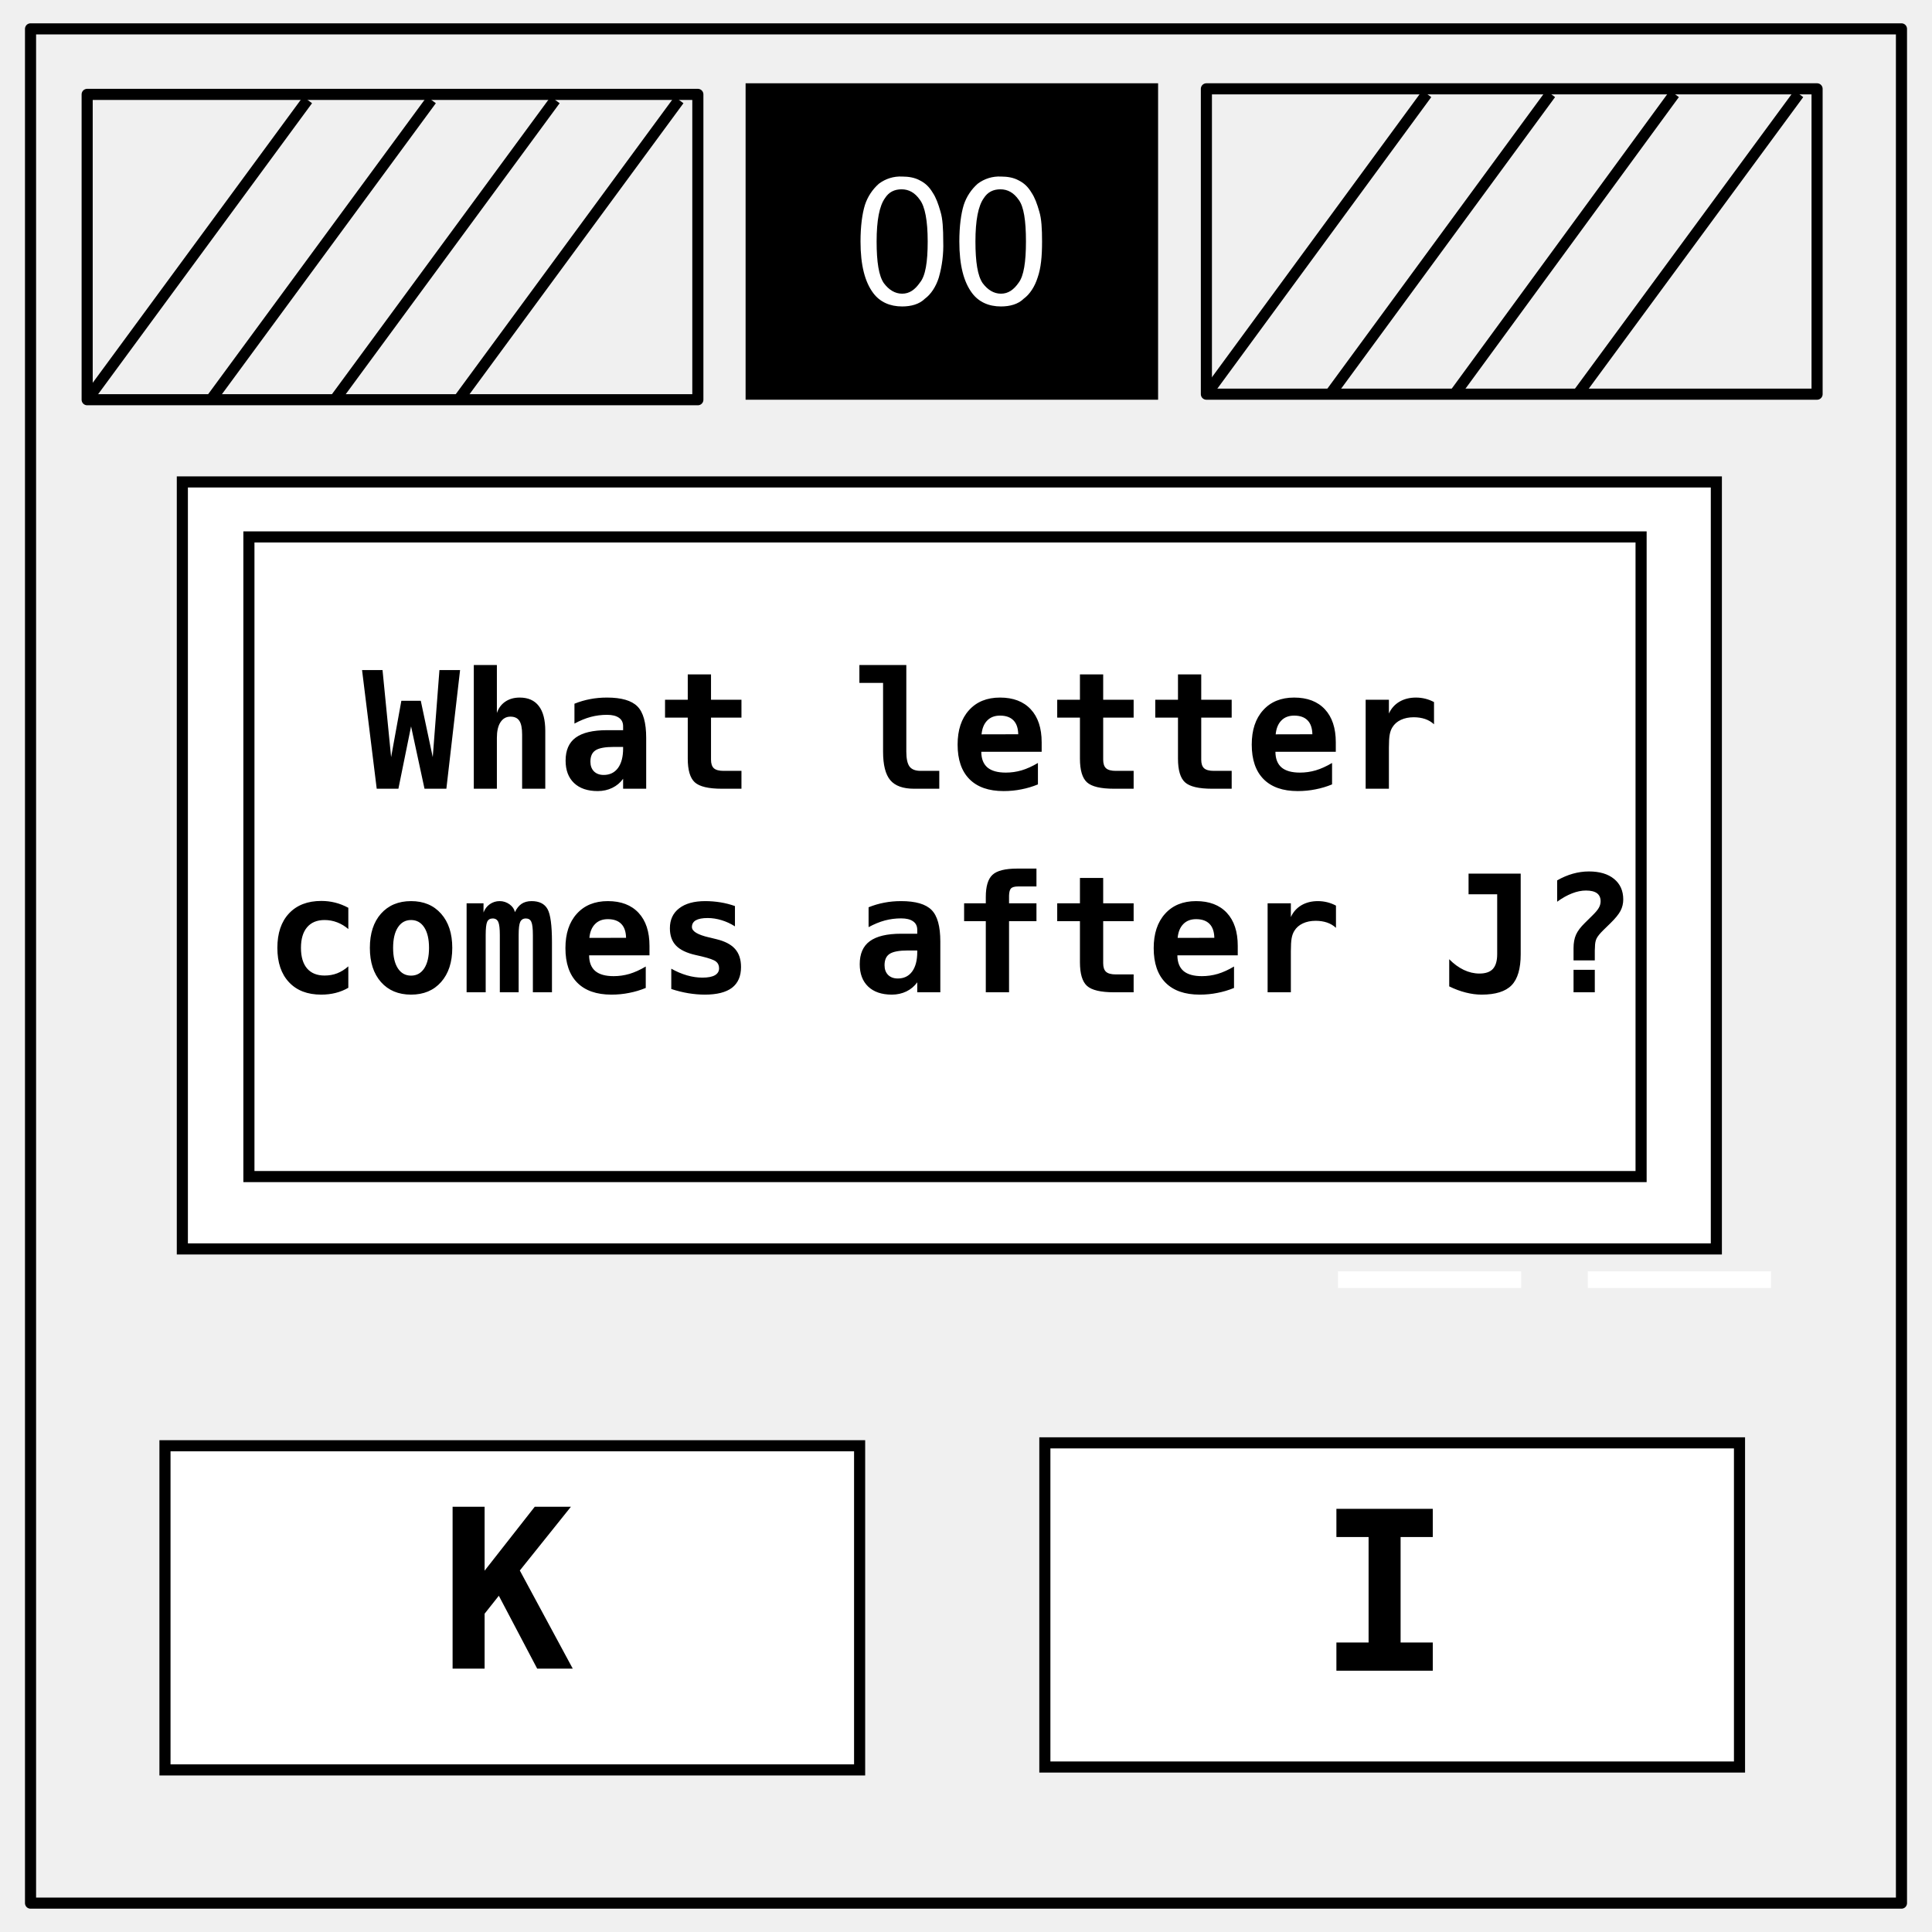
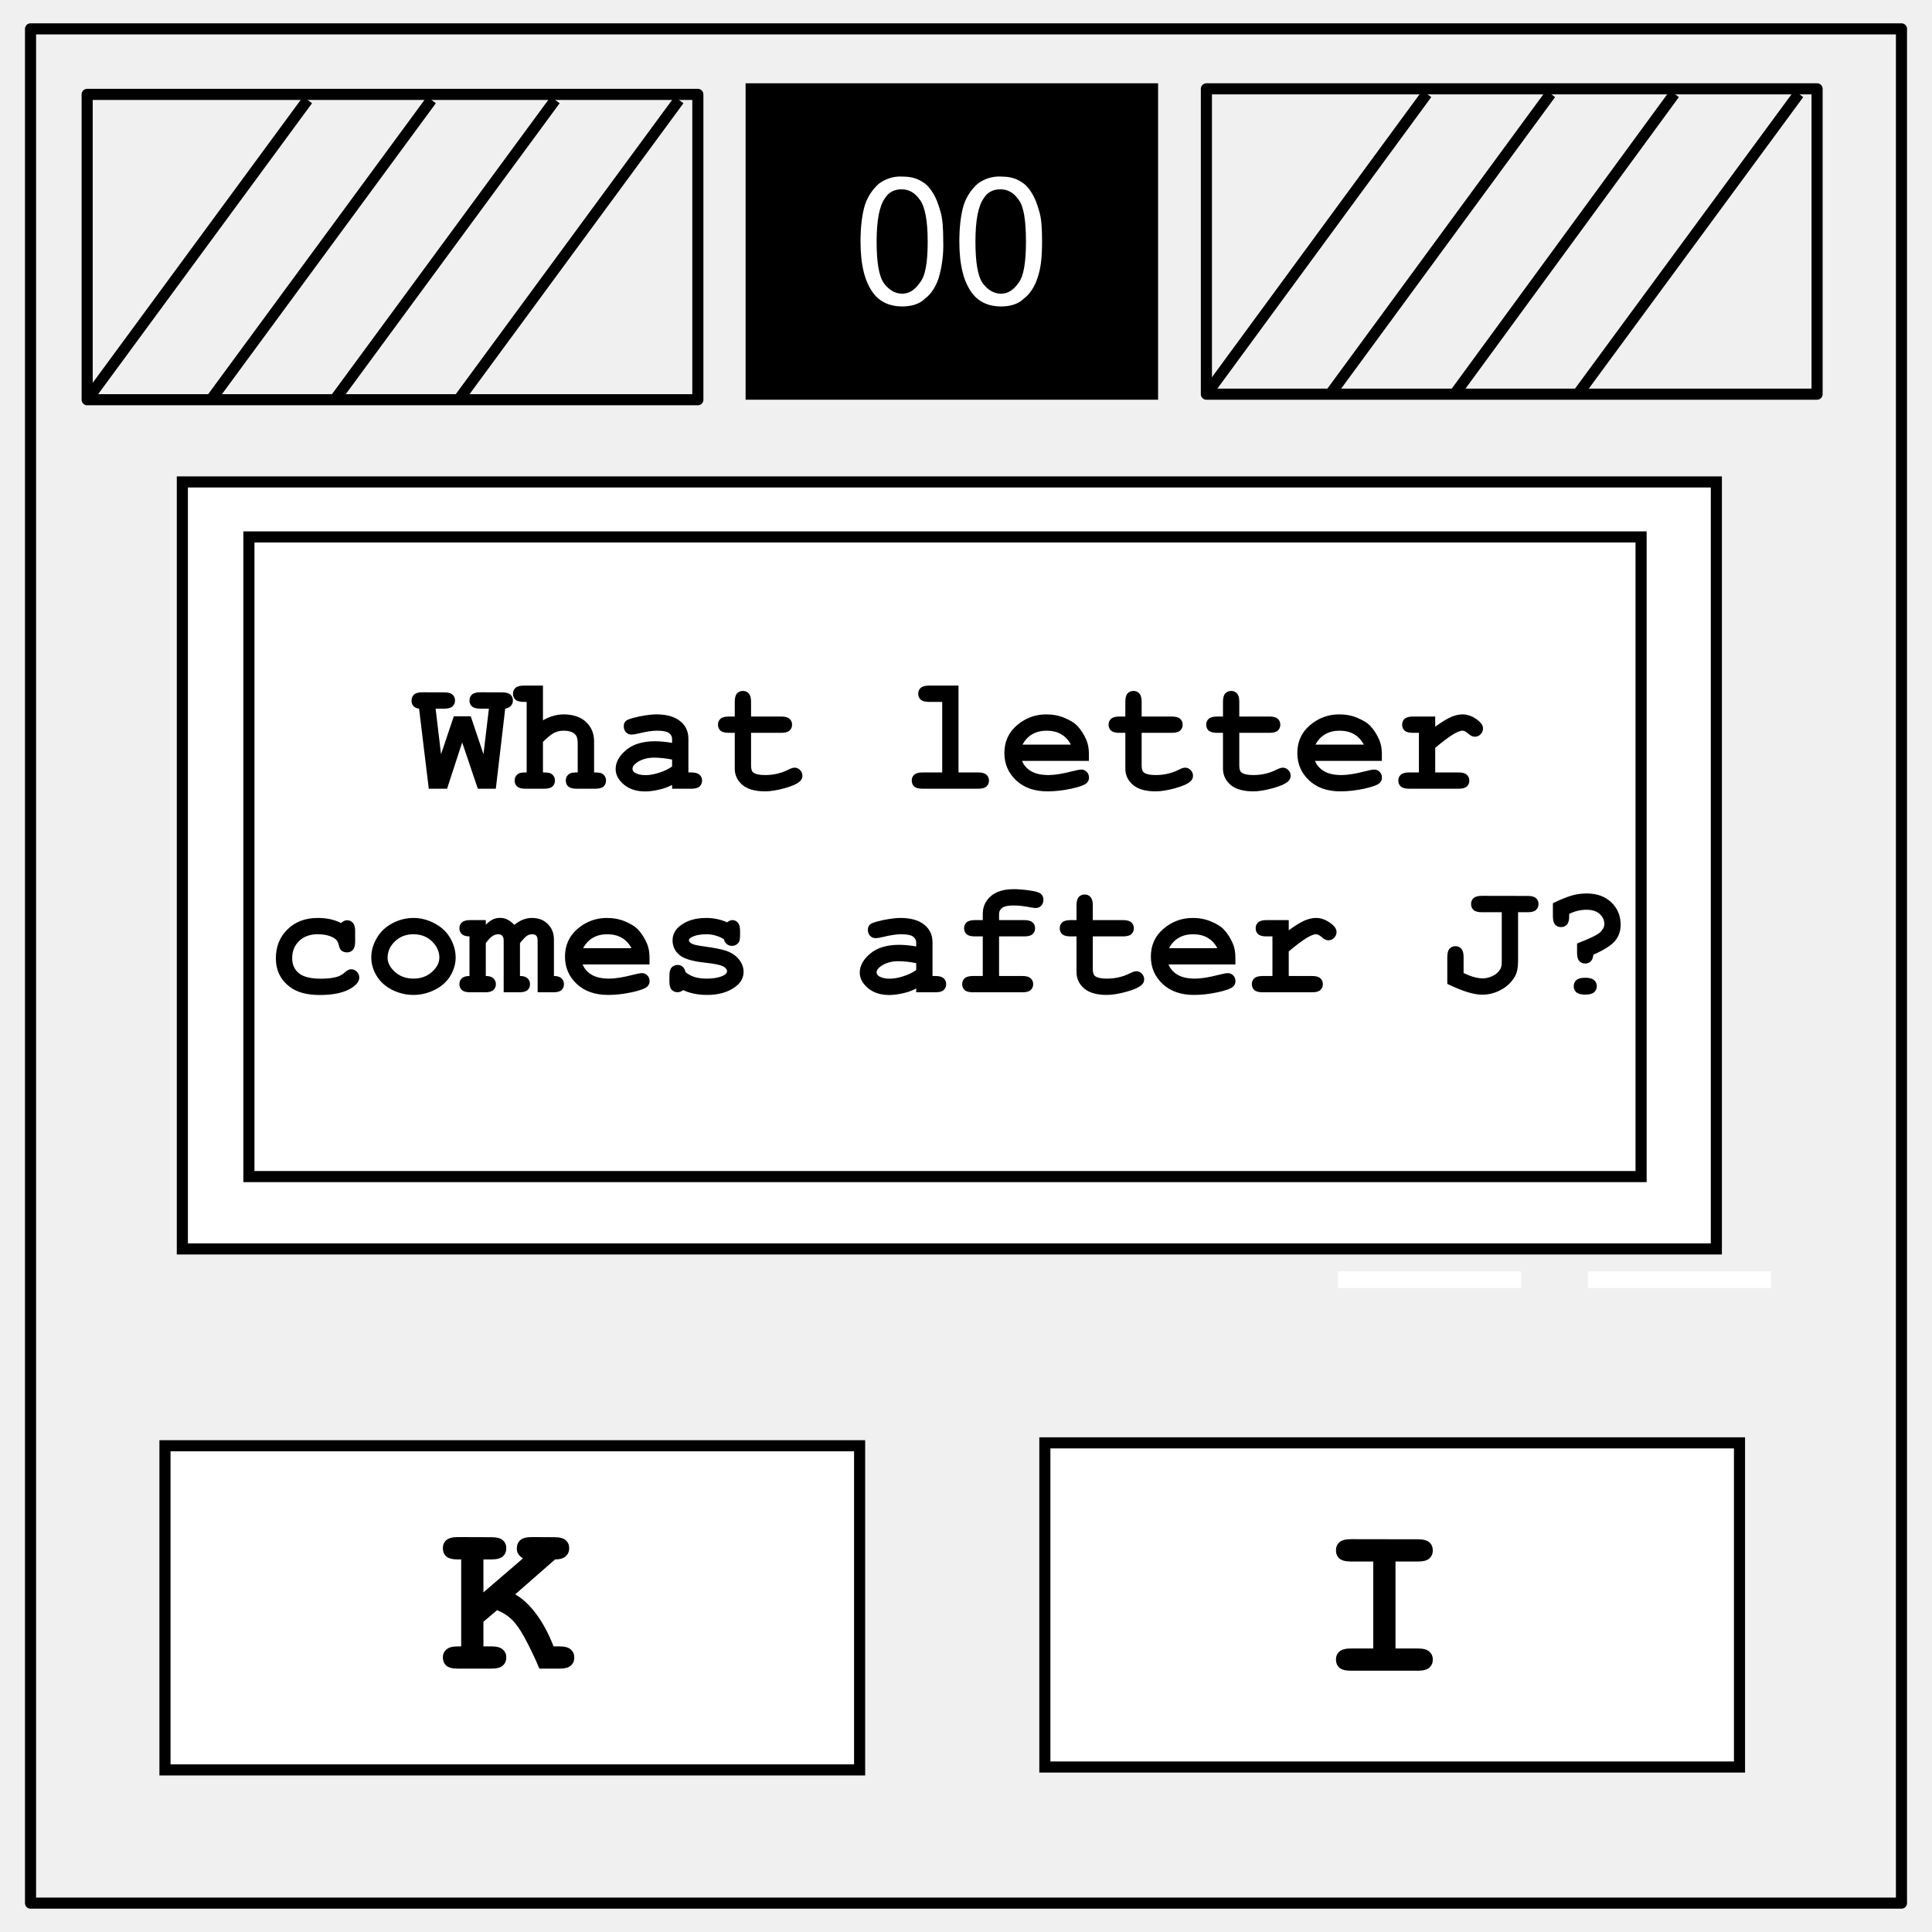
<svg xmlns="http://www.w3.org/2000/svg" fill="none" stroke-linecap="square" stroke-miterlimit="10" viewBox="0 0 348 348">
  <path stroke="#000" stroke-linecap="butt" stroke-linejoin="round" stroke-width="2" d="M5.5 5.2h337v337.6H5.5z" />
  <path fill="#000" d="M134.3 15h74.3v57h-74.3z" />
  <path fill="#fff" d="M155 43.5c0-2.7.3-5 .8-6.6a8.7 8.7 0 012.5-3.8 6.4 6.4 0 014.2-1.3c1.2 0 2.3.2 3.2.7 1 .5 1.7 1.2 2.3 2.2.6.9 1 2 1.4 3.4.4 1.3.5 3.1.5 5.4a21 21 0 01-.8 6.5c-.5 1.6-1.4 3-2.5 3.8-1 1-2.5 1.4-4.1 1.4-2.2 0-4-.8-5.2-2.4-1.5-2-2.3-5-2.3-9.3zm2.9 0c0 3.7.4 6.2 1.3 7.5.9 1.2 2 1.9 3.3 1.9 1.3 0 2.3-.7 3.2-2 1-1.2 1.4-3.7 1.4-7.4 0-3.8-.5-6.3-1.4-7.5-.9-1.3-2-1.9-3.3-1.9-1.3 0-2.3.5-3 1.6-1 1.4-1.5 4-1.5 7.8zm14.9 0c0-2.7.3-5 .8-6.6a8.7 8.7 0 012.5-3.8 6.4 6.4 0 014.2-1.3c1.2 0 2.3.2 3.2.7 1 .5 1.7 1.2 2.3 2.2.6.9 1 2 1.4 3.4.4 1.3.5 3.1.5 5.4 0 2.7-.2 4.8-.8 6.5-.5 1.6-1.4 3-2.5 3.8-1 1-2.5 1.4-4.1 1.4-2.2 0-4-.8-5.2-2.4-1.5-2-2.3-5-2.3-9.3zm2.9 0c0 3.7.4 6.2 1.3 7.5.9 1.2 2 1.9 3.3 1.9 1.3 0 2.3-.7 3.2-2 .9-1.2 1.3-3.7 1.3-7.4 0-3.8-.4-6.3-1.3-7.5-.9-1.3-2-1.9-3.3-1.9-1.3 0-2.3.5-3 1.6-1 1.4-1.5 4-1.5 7.8z" />
  <path stroke="#000" stroke-linecap="butt" stroke-linejoin="round" stroke-width="2" d="M15.7 17h110v55h-110z" />
  <path d="M15.7 72l39.7-54" />
  <path stroke="#000" stroke-linecap="butt" stroke-linejoin="round" stroke-width="2" d="M15.7 72l39.7-54" />
  <path d="M38 72l39.7-54" />
  <path stroke="#000" stroke-linecap="butt" stroke-linejoin="round" stroke-width="2" d="M38 72l39.7-54" />
  <path d="M60.3 72L100 18" />
  <path stroke="#000" stroke-linecap="butt" stroke-linejoin="round" stroke-width="2" d="M60.3 72L100 18" />
  <path d="M82.6 72l39.7-54" />
  <path stroke="#000" stroke-linecap="butt" stroke-linejoin="round" stroke-width="2" d="M82.6 72l39.7-54m95-2h110v55h-110z" />
  <path d="M217.3 71L257 16.9" />
  <path stroke="#000" stroke-linecap="butt" stroke-linejoin="round" stroke-width="2" d="M217.3 71L257 16.9" />
  <path d="M239.6 71l39.7-54.1" />
  <path stroke="#000" stroke-linecap="butt" stroke-linejoin="round" stroke-width="2" d="M239.6 71l39.7-54.1" />
  <path d="M262 71l39.6-54.1" />
  <path stroke="#000" stroke-linecap="butt" stroke-linejoin="round" stroke-width="2" d="M262 71l39.6-54.1" />
  <path d="M284.2 71L324 16.9" />
  <path stroke="#000" stroke-linecap="butt" stroke-linejoin="round" stroke-width="2" d="M284.2 71L324 16.9" />
  <path stroke="#fff" stroke-width="3" d="M242.5 230.5h30m15 0h30" />
  <path fill="#fff" stroke="#000" stroke-width="2" stroke-miterlimit="4" d="M32.845 86.808h276.311v138.155H32.845z" />
-   <path fill="#fff" stroke="#000" stroke-width="2" stroke-miterlimit="4" d="M44.835 96.713H295.6v115.216H44.835zM29.716 260.415h125.122v58.39H29.716zM188.204 259.893h125.122v58.39H188.204z" />
-   <text style="line-height:1.25;-inkscape-font-specification:'Comic Sans MS Bold'" x="87.064" y="125.387" font-weight="700" font-size="40" font-family="Comic Sans MS" letter-spacing="0" word-spacing="0" fill="#000" />
-   <text style="line-height:1.25;-inkscape-font-specification:'monospace Bold'" x="55.784" y="135.293" font-weight="700" font-size="40" font-family="monospace" letter-spacing="0" word-spacing="0" fill="#000" />
-   <text style="line-height:1.25;-inkscape-font-specification:'monospace Bold';text-align:center" x="171.176" y="142.07" font-weight="700" font-size="29.333" font-family="monospace" letter-spacing="0" word-spacing="0" text-anchor="middle" fill="#000">
-     <tspan x="171.176" y="142.07">What letter</tspan>
-     <tspan x="171.176" y="178.737">comes after J?</tspan>
-   </text>
-   <text style="line-height:1.25;-inkscape-font-specification:'monospace Bold'" x="79.244" y="300.558" font-weight="700" font-size="40" font-family="monospace" letter-spacing="0" word-spacing="0" fill="#000">
-     <tspan x="79.244" y="300.558">K</tspan>
-   </text>
-   <text style="line-height:1.25;-inkscape-font-specification:'monospace Bold'" x="237.359" y="300.934" font-weight="700" font-size="40" font-family="monospace" letter-spacing="0" word-spacing="0" fill="#000">
-     <tspan x="237.359" y="300.934">I</tspan>
-   </text>
+   <path fill="#fff" stroke="#000" stroke-width="2" stroke-miterlimit="4" d="M44.835 96.713H295.6v115.216H44.835zM29.716 260.415h125.122v58.39H29.716zm158.488-.522h125.122v58.39H188.204z" />
+   <g aria-label="What lettercomes after J?" style="line-height:1.25;-inkscape-font-specification:'monospace Bold';text-align:center" font-weight="700" font-size="29.333" font-family="monospace" letter-spacing="0" word-spacing="0" text-anchor="middle" fill="#000">
+     <path d="M83.249 133.734l-2.722 8.336h-3.294l-1.747-14.423q-.673-.086-1.017-.458-.344-.387-.344-.974 0-.688.444-1.103.458-.415 1.518-.415l3.91.014q1.06 0 1.504.4.459.402.459 1.06 0 .66-.459 1.075-.444.401-1.504.401h-1.532l.974 8.207 2.306-6.832h3.05l2.292 6.832.974-8.207H86.53q-1.06 0-1.519-.401-.444-.415-.444-1.074 0-.66.444-1.06.459-.416 1.519-.416l3.895.015q1.06 0 1.504.4.459.402.459 1.06 0 .56-.359.96-.358.401-1.03.516l-1.69 14.423H86.07zM97.8 123.493v6.26q.917-.545 1.848-.803.945-.272 1.905-.272 1.518 0 2.707.516 1.189.515 1.962 1.633.788 1.103.788 2.793v5.514q1.117 0 1.461.215.687.444.687 1.26 0 .645-.444 1.06-.444.401-1.503.401h-3.352q-1.046 0-1.504-.401-.444-.415-.444-1.074 0-.802.688-1.246.358-.23 1.46-.215v-5.314q0-1.131-.515-1.59-.673-.616-1.99-.616-.975 0-1.734.387-.745.373-2.02 1.633v5.5q1.132 0 1.461.215.702.444.702 1.26 0 .645-.458 1.06-.444.401-1.504.401h-3.337q-1.06 0-1.518-.401-.444-.415-.444-1.074 0-.802.701-1.246.344-.23 1.461-.215V126.43h-.5q-1.06 0-1.52-.401-.443-.416-.443-1.075 0-.644.444-1.045.458-.416 1.518-.416zM121.06 142.07v-.687q-1.102.587-2.434.873-1.332.301-2.42.301-2.364 0-3.84-1.246-1.474-1.26-1.474-2.779 0-1.847 1.876-3.423 1.89-1.59 5.213-1.59 1.332 0 3.08.287v-.702q0-.659-.573-1.074-.559-.416-2.149-.416-1.303 0-3.38.516-.773.186-1.203.186-.587 0-1.003-.415-.4-.43-.4-1.089 0-.372.143-.644t.4-.43q.259-.172 1.075-.4 1.088-.302 2.22-.474 1.131-.186 2.048-.186 2.736 0 4.24 1.189 1.518 1.174 1.518 3.223v6.044h.501q1.06 0 1.504.415.458.401.458 1.06 0 .645-.458 1.06-.444.401-1.504.401zm0-5.256q-1.761-.344-3.25-.344-1.79 0-3.08.873-.802.56-.802 1.132 0 .415.387.673.716.473 1.962.473 1.06 0 2.392-.416 1.346-.415 2.392-1.131zM135.283 132.001v5.887q0 .945.387 1.246.601.472 2.148.472 2.249 0 4.154-.96.73-.372 1.146-.372.573 0 .988.43.43.43.43 1.046 0 .573-.459.988-.701.673-2.778 1.246-2.063.559-3.48.559-2.736 0-4.111-1.175-1.361-1.189-1.361-2.907V132h-1.06q-1.06 0-1.518-.4-.444-.416-.444-1.075 0-.645.444-1.046.458-.415 1.518-.415h1.06v-2.65q0-1.06.401-1.504.415-.458 1.074-.458.645 0 1.046.458.415.444.415 1.504v2.65h5.428q1.06 0 1.504.415.459.401.459 1.06 0 .645-.459 1.06-.444.401-1.504.401zM172.651 123.493v15.64h3.524q1.06 0 1.504.416.458.401.458 1.06 0 .645-.458 1.06-.444.401-1.504.401h-9.983q-1.06 0-1.519-.401-.444-.415-.444-1.074 0-.645.444-1.046.459-.415 1.519-.415h3.523V126.43h-2.363q-1.046 0-1.504-.401-.458-.416-.458-1.075 0-.644.444-1.045.458-.416 1.518-.416zM196.14 137.057h-12.045q.458 1.146 1.619 1.848 1.174.701 3.165.701 1.633 0 4.34-.701 1.117-.287 1.547-.287.587 0 .988.416.4.415.4 1.045 0 .573-.429.974-.573.53-2.793 1.017-2.22.473-4.268.473-3.523 0-5.643-1.991-2.106-1.991-2.106-4.899 0-3.093 2.278-5.027 2.291-1.948 5.27-1.948 1.79 0 3.28.63 1.504.63 2.235 1.361 1.031 1.06 1.704 2.621.459 1.089.459 2.521zm-3.25-2.936q-.674-1.26-1.762-1.876-1.089-.63-2.593-.63-1.49 0-2.578.63-1.088.615-1.776 1.876zM205.637 132.001v5.887q0 .945.386 1.246.602.472 2.149.472 2.248 0 4.153-.96.73-.372 1.146-.372.573 0 .988.43.43.43.43 1.046 0 .573-.458.988-.702.673-2.779 1.246-2.062.559-3.48.559-2.736 0-4.111-1.175-1.36-1.189-1.36-2.907V132h-1.06q-1.06 0-1.519-.4-.444-.416-.444-1.075 0-.645.444-1.046.459-.415 1.518-.415h1.06v-2.65q0-1.06.401-1.504.416-.458 1.075-.458.644 0 1.045.458.416.444.416 1.504v2.65h5.428q1.06 0 1.504.415.458.401.458 1.06 0 .645-.458 1.06-.444.401-1.504.401zM223.225 132.001v5.887q0 .945.387 1.246.601.472 2.148.472 2.249 0 4.154-.96.73-.372 1.145-.372.573 0 .989.43.43.43.43 1.046 0 .573-.459.988-.702.673-2.779 1.246-2.062.559-3.48.559-2.736 0-4.11-1.175-1.361-1.189-1.361-2.907V132h-1.06q-1.06 0-1.518-.4-.444-.416-.444-1.075 0-.645.444-1.046.458-.415 1.518-.415h1.06v-2.65q0-1.06.4-1.504.416-.458 1.075-.458.644 0 1.046.458.415.444.415 1.504v2.65h5.428q1.06 0 1.504.415.458.401.458 1.06 0 .645-.458 1.06-.444.401-1.504.401zM248.906 137.057H236.86q.458 1.146 1.619 1.848 1.174.701 3.165.701 1.633 0 4.34-.701 1.117-.287 1.547-.287.587 0 .988.416.4.415.4 1.045 0 .573-.429.974-.573.53-2.793 1.017-2.22.473-4.268.473-3.523 0-5.643-1.991-2.105-1.991-2.105-4.899 0-3.093 2.277-5.027 2.291-1.948 5.27-1.948 1.79 0 3.28.63 1.504.63 2.235 1.361 1.031 1.06 1.704 2.621.459 1.089.459 2.521zm-3.252-2.936q-.673-1.26-1.761-1.876-1.089-.63-2.593-.63-1.49 0-2.578.63-1.088.615-1.776 1.876zM258.516 129.065v1.833q1.848-1.332 2.908-1.776 1.074-.444 2.005-.444 1.432 0 2.778 1.06.917.716.917 1.461 0 .63-.444 1.074-.43.43-1.045.43-.545 0-1.146-.544-.602-.545-1.074-.545-.616 0-1.848.774-1.218.773-3.05 2.32v4.426h4.181q1.06 0 1.504.415.459.401.459 1.06 0 .645-.459 1.06-.444.401-1.504.401h-8.865q-1.06 0-1.519-.401-.444-.415-.444-1.074 0-.645.444-1.046.459-.415 1.519-.415h1.747V132h-1.06q-1.06 0-1.518-.4-.444-.416-.444-1.075 0-.645.444-1.046.458-.415 1.518-.415zM61.435 166.262q.53-.501 1.089-.501.63 0 1.03.458.416.444.416 1.49v1.89q0 1.06-.415 1.504-.401.444-1.06.444-.602 0-1.017-.344-.3-.258-.473-1.045-.172-.802-.83-1.19-1.16-.687-2.965-.687-2.077 0-3.337 1.218-1.246 1.217-1.246 3.08 0 1.718 1.203 2.72 1.203.989 3.996.989 1.833 0 2.993-.373.688-.229 1.304-.773.615-.559 1.117-.559.601 0 1.031.444.444.444.444 1.046 0 .974-1.332 1.848-1.977 1.303-5.786 1.303-3.424 0-5.329-1.418-2.578-1.905-2.578-5.213 0-3.137 2.092-5.185 2.09-2.063 5.456-2.063 1.218 0 2.263.23 1.046.229 1.934.687zM82.074 172.478q0 1.69-.945 3.28-.931 1.575-2.793 2.52-1.848.932-3.867.932-2.005 0-3.839-.917-1.833-.931-2.793-2.52-.96-1.59-.96-3.324 0-1.761.975-3.451.974-1.705 2.793-2.679 1.833-.974 3.824-.974 2.005 0 3.853 1.003 1.862.988 2.807 2.678.945 1.676.945 3.452zm-2.936.014q0-1.418-1.017-2.606-1.39-1.605-3.652-1.605-1.991 0-3.323 1.275-1.332 1.275-1.332 2.95 0 1.376 1.346 2.579 1.347 1.188 3.309 1.188 1.976 0 3.323-1.188 1.346-1.203 1.346-2.593zM87.502 165.732v.83q.717-.701 1.29-.959.587-.272 1.346-.272.644 0 1.275.315.63.315 1.231.945.76-.63 1.533-.93.788-.316 1.604-.316 1.633 0 2.65.874 1.346 1.146 1.346 3.008v6.574q.917 0 1.36.415.445.416.445 1.06 0 .645-.444 1.06-.444.401-1.504.401H96.84v-9.267q0-.673-.244-.93-.243-.259-.744-.259-.487 0-.903.258-.53.358-1.289 1.347v5.915q.917 0 1.36.415.445.416.445 1.06 0 .645-.444 1.06-.444.401-1.504.401h-2.793v-9.267q0-.659-.258-.916-.243-.273-.745-.273-.515 0-1.016.33-.502.315-1.204 1.275v5.915q.917 0 1.361.415.458.416.458 1.06 0 .645-.458 1.06-.444.401-1.504.401h-2.65q-1.06 0-1.503-.401-.459-.415-.459-1.074 0-.645.444-1.046.444-.415 1.375-.415v-7.133q-.93 0-1.375-.415-.444-.416-.444-1.06 0-.645.459-1.046.444-.415 1.504-.415zM116.993 173.724h-12.045q.458 1.146 1.618 1.848 1.175.701 3.165.701 1.633 0 4.34-.701 1.117-.287 1.547-.287.587 0 .988.416.401.415.401 1.045 0 .573-.43.974-.572.53-2.792 1.017-2.22.473-4.268.473-3.524 0-5.644-1.991-2.105-1.991-2.105-4.899 0-3.093 2.277-5.027 2.292-1.948 5.271-1.948 1.79 0 3.28.63 1.504.63 2.234 1.361 1.032 1.06 1.705 2.621.458 1.089.458 2.521zm-3.251-2.936q-.673-1.26-1.762-1.876-1.088-.63-2.592-.63-1.49 0-2.578.63-1.089.615-1.776 1.876zM130.385 169.17q-.716-.445-1.504-.66-.788-.229-1.647-.229-1.705 0-2.707.559-.444.243-.444.53 0 .33.601.644.459.23 2.048.444 2.922.401 4.068.803 1.504.53 2.32 1.575.817 1.046.817 2.206 0 1.575-1.39 2.635-1.99 1.533-5.17 1.533-1.275 0-2.363-.23-1.074-.214-1.977-.644-.215.186-.458.286-.244.1-.501.1-.688 0-1.103-.443-.401-.459-.401-1.519v-.988q0-1.06.4-1.504.416-.458 1.075-.458.53 0 .888.3.358.287.559 1.003.673.573 1.618.874.945.286 2.177.286 2.02 0 3.137-.63.53-.315.53-.659 0-.572-.76-.945-.759-.372-3.136-.63-3.538-.372-4.727-1.432-1.188-1.046-1.188-2.578 0-1.576 1.332-2.621 1.804-1.433 4.726-1.433 1.017 0 1.948.2.945.187 1.805.588.272-.2.501-.3.243-.101.444-.101.602 0 1.003.458.4.444.4 1.504v.716q0 .96-.229 1.304-.458.659-1.246.659-.53 0-.93-.33-.402-.33-.516-.874zM165.032 178.737v-.687q-1.103.587-2.435.873-1.332.301-2.42.301-2.364 0-3.84-1.246-1.475-1.26-1.475-2.779 0-1.847 1.877-3.423 1.89-1.59 5.213-1.59 1.332 0 3.08.287v-.702q0-.659-.573-1.074-.559-.416-2.149-.416-1.303 0-3.38.516-.773.186-1.203.186-.587 0-1.003-.415-.4-.43-.4-1.089 0-.372.143-.644t.4-.43q.258-.172 1.075-.4 1.088-.302 2.22-.474 1.131-.186 2.048-.186 2.736 0 4.24 1.189 1.518 1.174 1.518 3.223v6.044h.501q1.06 0 1.504.415.458.401.458 1.06 0 .645-.458 1.06-.444.401-1.504.401zm0-5.256q-1.762-.344-3.252-.344-1.79 0-3.08.873-.801.56-.801 1.132 0 .415.387.673.716.473 1.962.473 1.06 0 2.392-.416 1.346-.415 2.392-1.131zM179.956 168.668v7.133h4.182q1.06 0 1.504.415.458.401.458 1.06 0 .645-.458 1.06-.444.401-1.504.401h-8.866q-1.06 0-1.518-.401-.444-.415-.444-1.074 0-.645.444-1.046.458-.415 1.518-.415h1.748v-7.133h-1.404q-1.06 0-1.518-.4-.444-.416-.444-1.075 0-.645.444-1.046.458-.415 1.518-.415h1.404v-1.117q0-1.92 1.432-3.18 1.447-1.275 4.182-1.275 1.218 0 2.807.23 1.605.214 2.049.615.458.401.458 1.032 0 .673-.401 1.103-.401.415-.988.415-.272 0-.817-.1-1.819-.358-3.222-.358-1.461 0-2.02.444-.544.43-.544 1.074v1.117h4.526q1.06 0 1.504.415.458.401.458 1.06 0 .645-.458 1.06-.444.401-1.504.401zM196.842 168.668v5.887q0 .945.387 1.246.602.472 2.148.472 2.25 0 4.154-.96.73-.372 1.146-.372.573 0 .988.43.43.43.43 1.046 0 .573-.458.988-.702.673-2.78 1.246-2.062.559-3.48.559-2.735 0-4.11-1.175-1.36-1.189-1.36-2.907v-6.46h-1.06q-1.06 0-1.519-.4-.444-.416-.444-1.075 0-.645.444-1.046.458-.415 1.518-.415h1.06v-2.65q0-1.06.401-1.504.416-.458 1.074-.458.645 0 1.046.458.415.444.415 1.504v2.65h5.429q1.06 0 1.504.415.458.401.458 1.06 0 .645-.458 1.06-.444.401-1.504.401zM222.523 173.724h-12.045q.458 1.146 1.618 1.848 1.175.701 3.165.701 1.633 0 4.34-.701 1.117-.287 1.547-.287.587 0 .988.416.401.415.401 1.045 0 .573-.43.974-.572.53-2.792 1.017-2.22.473-4.268.473-3.524 0-5.644-1.991-2.105-1.991-2.105-4.899 0-3.093 2.277-5.027 2.292-1.948 5.271-1.948 1.79 0 3.28.63 1.504.63 2.234 1.361 1.032 1.06 1.705 2.621.458 1.089.458 2.521zm-3.251-2.936q-.673-1.26-1.762-1.876-1.088-.63-2.592-.63-1.49 0-2.578.63-1.089.615-1.776 1.876zM232.134 165.732v1.833q1.847-1.332 2.907-1.776 1.074-.444 2.005-.444 1.433 0 2.779 1.06.917.716.917 1.461 0 .63-.444 1.074-.43.43-1.046.43-.544 0-1.146-.544-.601-.545-1.074-.545-.616 0-1.848.774-1.217.773-3.05 2.32v4.426h4.182q1.06 0 1.504.415.458.401.458 1.06 0 .645-.458 1.06-.444.401-1.504.401h-8.866q-1.06 0-1.518-.401-.444-.415-.444-1.074 0-.645.444-1.046.458-.415 1.518-.415h1.747v-7.133h-1.06q-1.06 0-1.518-.4-.444-.416-.444-1.075 0-.645.444-1.046.459-.415 1.519-.415zM273.44 164.314v8.88q0 1.676-.558 2.664-.86 1.533-2.492 2.42-1.619.889-3.41.889-2.305 0-6.287-1.948v-4.827q0-1.06.401-1.504.416-.458 1.074-.458.645 0 1.046.458.415.444.415 1.504v2.879q2.02.96 3.452.96.76 0 1.576-.344.816-.358 1.231-.845.416-.487.545-.96.071-.258.071-1.232v-8.536h-3.566q-1.06 0-1.518-.401-.444-.415-.444-1.074 0-.66.444-1.06.458-.416 1.518-.416l8.221.015q1.06 0 1.504.4.458.402.458 1.06 0 .66-.458 1.075-.444.401-1.504.401zM287.004 171.962q-.086.831-.487 1.218-.387.372-.988.372-.645 0-1.06-.444-.401-.458-.401-1.518v-1.647q3.48-1.332 4.197-2.048.716-.716.716-1.461 0-1.046-.845-1.805-.831-.759-2.364-.759-1.618 0-3.122.745v.43q0 1.045-.415 1.503-.401.444-1.06.444-.645 0-1.06-.444-.401-.444-.401-1.504v-2.363q2.249-1.06 3.495-1.403 1.246-.344 2.578-.344 2.778 0 4.454 1.604 1.676 1.604 1.676 4.025 0 1.718-1.017 2.922-1.003 1.203-3.896 2.477zm.616 5.672q0 .673-.487 1.103-.473.415-1.59.415t-1.604-.415q-.473-.43-.473-1.103t.473-1.088q.473-.43 1.604-.43 1.117 0 1.59.43.487.415.487 1.088z" />
+   </g>
+   <g style="line-height:1.25;-inkscape-font-specification:'monospace Bold'">
+     <path d="M87.076 292.12v4.434h1.445q1.446 0 2.051.567.625.546.625 1.445 0 .879-.625 1.445-.605.547-2.05.547h-6.075q-1.445 0-2.07-.547-.606-.566-.606-1.465 0-.879.625-1.425.625-.567 2.051-.567h.625V280.89h-.625q-1.445 0-2.07-.547-.606-.566-.606-1.465 0-.898.606-1.445.625-.566 2.07-.566l6.074.02q1.446 0 2.051.546.625.547.625 1.445 0 .899-.625 1.465-.605.547-2.05.547h-1.446v5.938l7.11-6.114q-.626-.449-.86-.84-.234-.39-.234-.957 0-.918.605-1.484.625-.566 2.07-.566l4.082.02q1.446 0 2.051.546.625.547.625 1.445 0 .88-.625 1.446-.605.566-1.914.566l-7.187 6.29q2.011 1.151 3.77 3.515 1.777 2.363 3.144 5.86h1.074q1.426 0 2.031.565.625.547.625 1.446 0 .879-.605 1.445-.606.547-2.051.547h-3.633q-1.25-2.988-2.734-5.703-1.211-2.207-2.305-3.203-1.074-1.016-2.578-1.621z" aria-label="K" font-weight="700" font-size="40" font-family="monospace" letter-spacing="0" word-spacing="0" fill="#000" />
+   </g>
+   <g style="line-height:1.25;-inkscape-font-specification:'monospace Bold'">
+     <path d="M251.363 281.266v15.664h4.043q1.445 0 2.05.566.626.547.626 1.446 0 .879-.625 1.445-.606.547-2.051.547h-12.09q-1.445 0-2.07-.547-.606-.566-.606-1.465 0-.879.606-1.426.625-.566 2.07-.566h4.043v-15.664h-4.043q-1.445 0-2.07-.547-.606-.566-.606-1.465 0-.898.606-1.445.625-.566 2.07-.566l12.09.02q1.445 0 2.05.546.626.547.626 1.445 0 .899-.625 1.465-.606.547-2.051.547z" aria-label="I" font-weight="700" font-size="40" font-family="monospace" letter-spacing="0" word-spacing="0" fill="#000" />
+   </g>
</svg>
